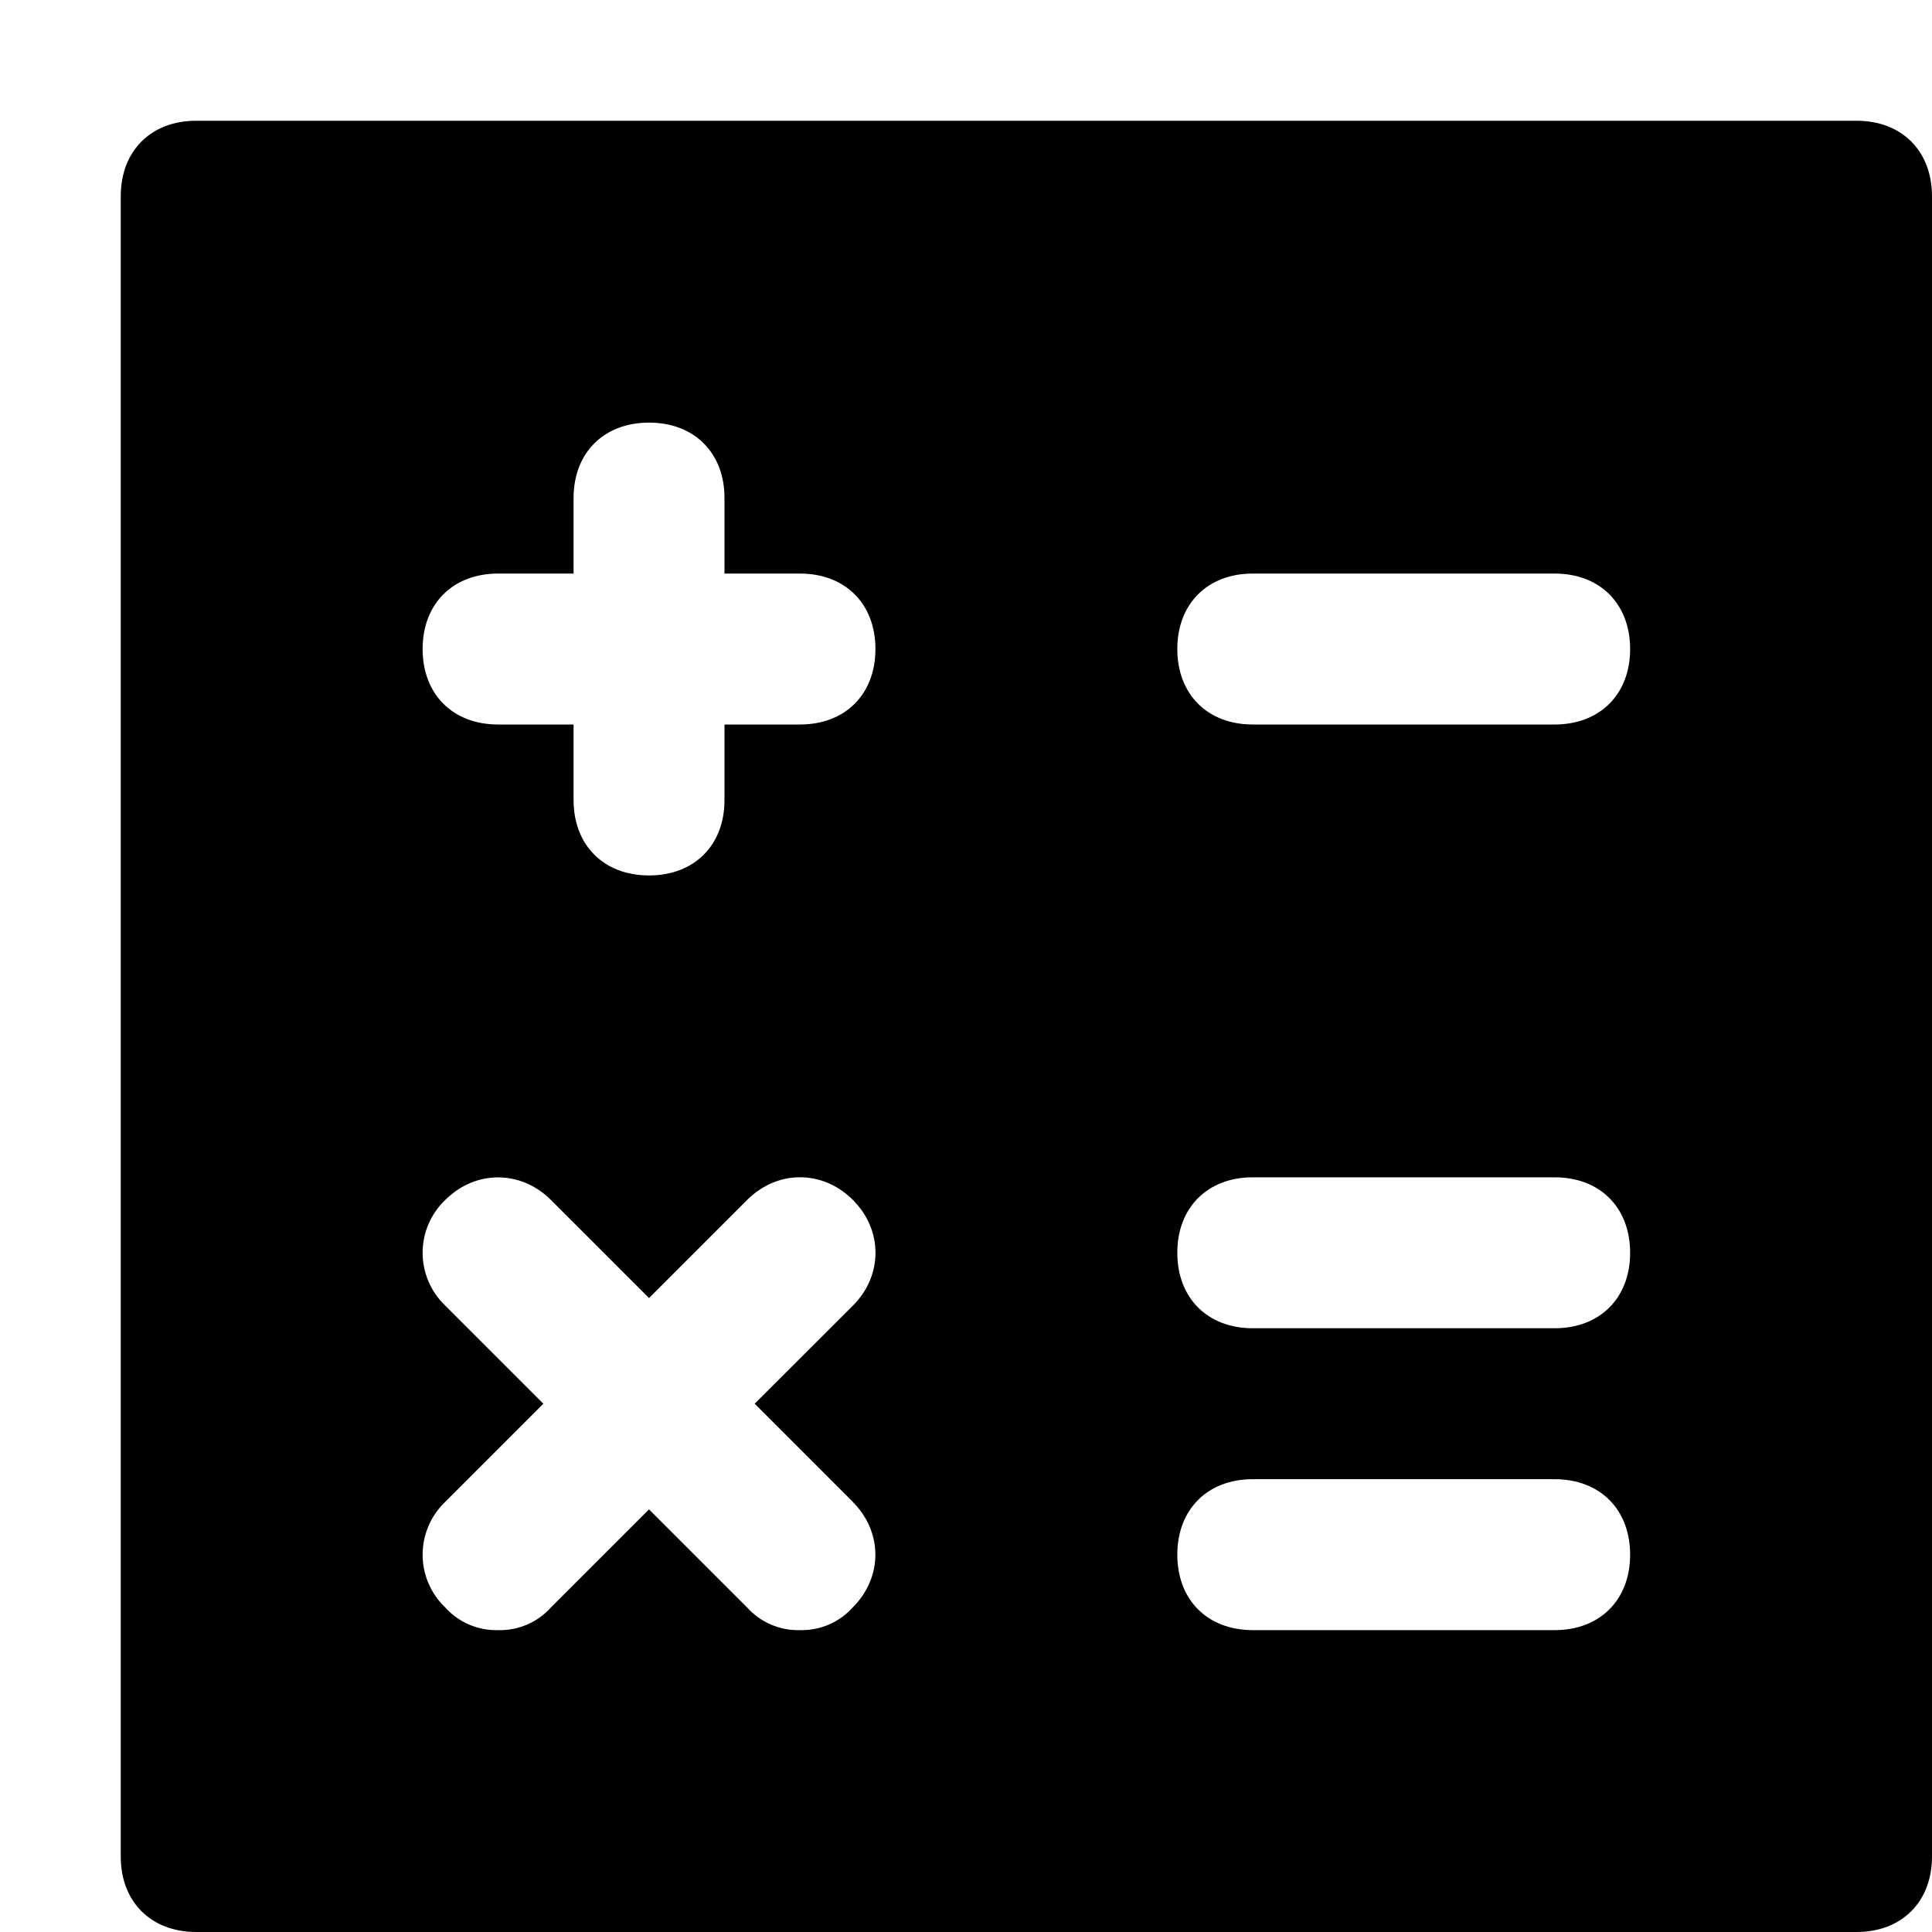
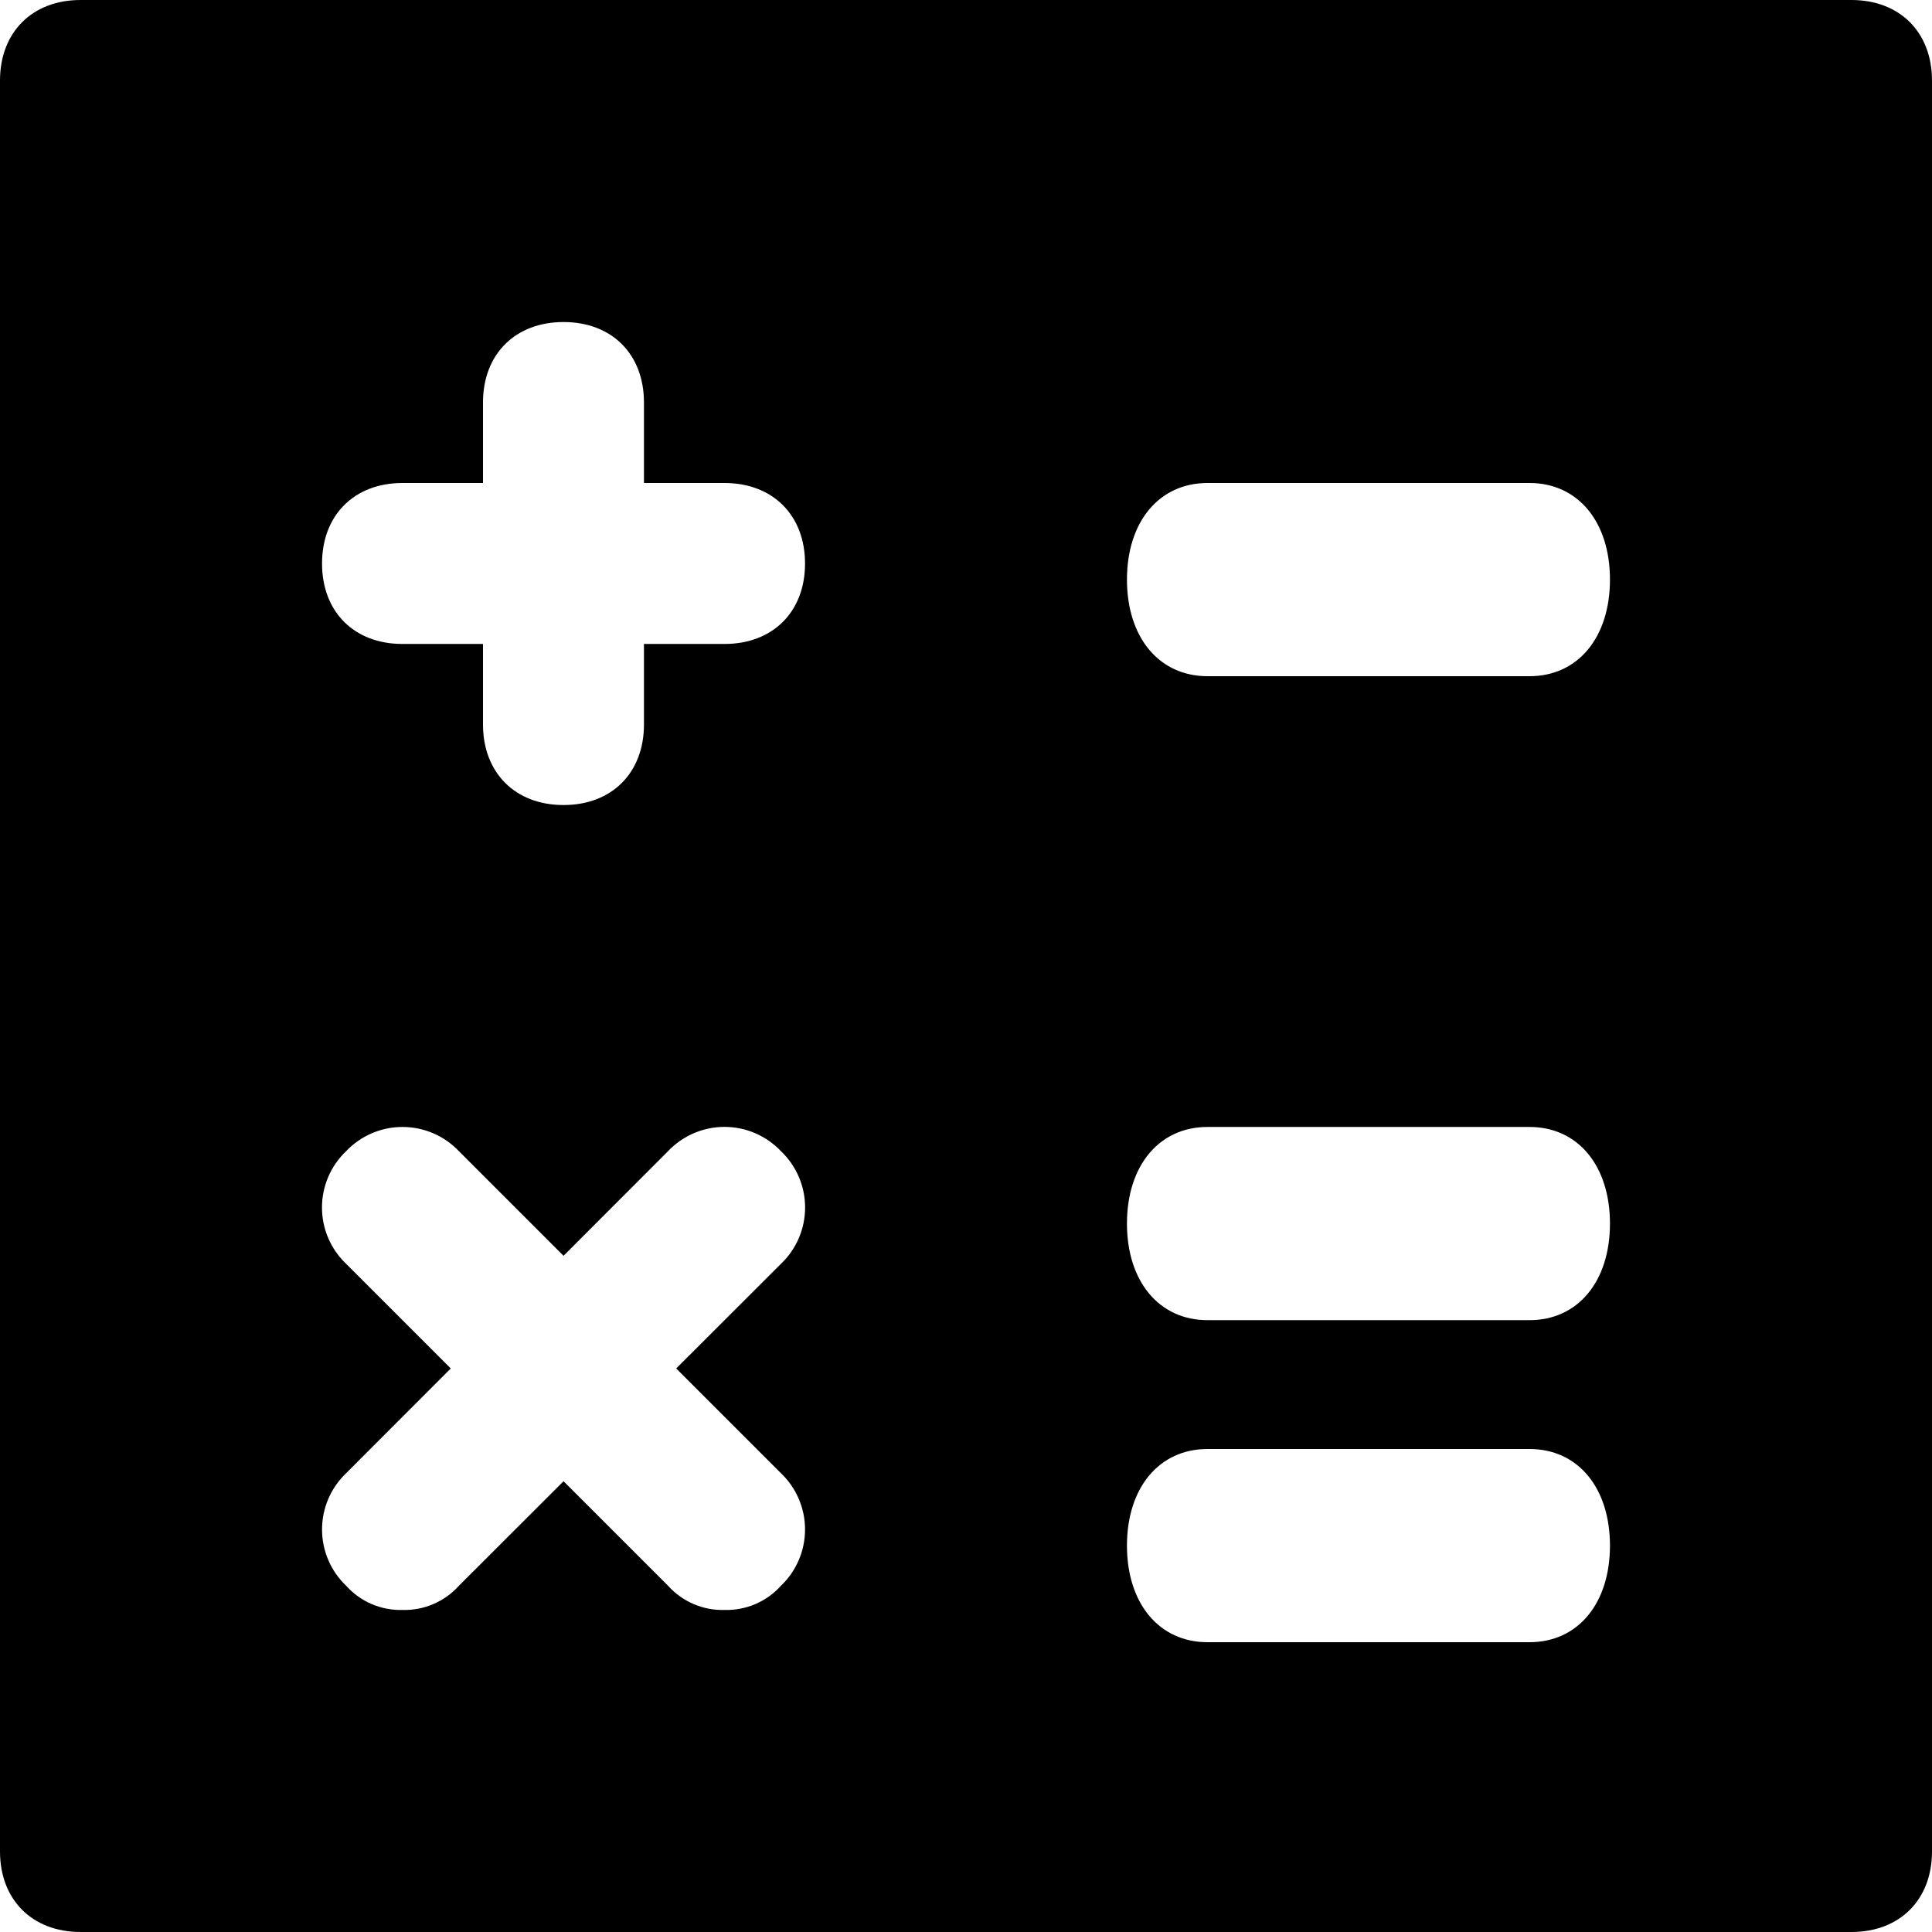
<svg xmlns="http://www.w3.org/2000/svg" viewBox="0 0 16 16">
-   <path fill="#000" fill-rule="evenodd" d="M15.375 1H1.625C1.25 1 1 1.25 1 1.625v13.75c0 .375.25.625.625.625h13.75c.375 0 .625-.25.625-.625V1.625C16 1.25 15.75 1 15.375 1M7.062 12.438c.25.25.25.624 0 .874a.567.567 0 0 1-.437.188.567.567 0 0 1-.438-.188l-.812-.812-.813.813a.567.567 0 0 1-.437.187.567.567 0 0 1-.438-.188.604.604 0 0 1 0-.874l.813-.813-.813-.813a.604.604 0 0 1 0-.874c.25-.25.626-.25.876 0l.812.812.813-.813c.25-.25.625-.25.875 0s.25.626 0 .876l-.813.812.813.813m5.812 1.062h-2.5c-.375 0-.625-.25-.625-.625s.25-.625.625-.625h2.5c.375 0 .625.25.625.625s-.25.625-.625.625m0-2.5h-2.5c-.375 0-.625-.25-.625-.625s.25-.625.625-.625h2.5c.375 0 .625.25.625.625s-.25.625-.625.625m-6.25-5H6v.625c0 .375-.25.625-.625.625S4.75 7 4.75 6.625V6h-.625C3.75 6 3.5 5.75 3.5 5.375s.25-.625.625-.625h.625v-.625c0-.375.25-.625.625-.625S6 3.75 6 4.125v.625h.625c.375 0 .625.25.625.625S7 6 6.625 6m6.25 0h-2.5C10 6 9.75 5.75 9.75 5.375s.25-.625.625-.625h2.5c.375 0 .625.25.625.625S13.25 6 12.875 6" />
+   <path fill="#000" fill-rule="evenodd" d="M15.333 0H.667C.267 0 0 .267 0 .667v14.666c0 .4.267.667.667.667h14.666c.4 0 .667-.267.667-.667V.667c0-.4-.267-.667-.667-.667M6.467 12.2a.644.644 0 0 1 0 .933.605.605 0 0 1-.467.2.605.605 0 0 1-.467-.2l-.866-.866-.867.866a.605.605 0 0 1-.467.2.605.605 0 0 1-.466-.2.644.644 0 0 1 0-.933l.866-.867-.866-.866a.644.644 0 0 1 0-.934.644.644 0 0 1 .933 0l.867.867.866-.867a.644.644 0 0 1 .934 0 .644.644 0 0 1 0 .934l-.867.866.867.867m6.2 1.4H10c-.4 0-.667-.32-.667-.8 0-.48.267-.8.667-.8h2.667c.4 0 .666.32.666.8 0 .48-.266.8-.666.8m0-2.667H10c-.4 0-.667-.32-.667-.8 0-.48.267-.8.667-.8h2.667c.4 0 .666.32.666.8 0 .48-.266.8-.666.8M6 5.333h-.667V6c0 .4-.266.667-.666.667S4 6.4 4 6v-.667h-.667c-.4 0-.666-.266-.666-.666S2.933 4 3.333 4H4v-.667c0-.4.267-.666.667-.666s.666.266.666.666V4H6c.4 0 .667.267.667.667S6.4 5.333 6 5.333m6.667.267H10c-.4 0-.667-.32-.667-.8 0-.48.267-.8.667-.8h2.667c.4 0 .666.32.666.8 0 .48-.266.8-.666.8" />
</svg>
